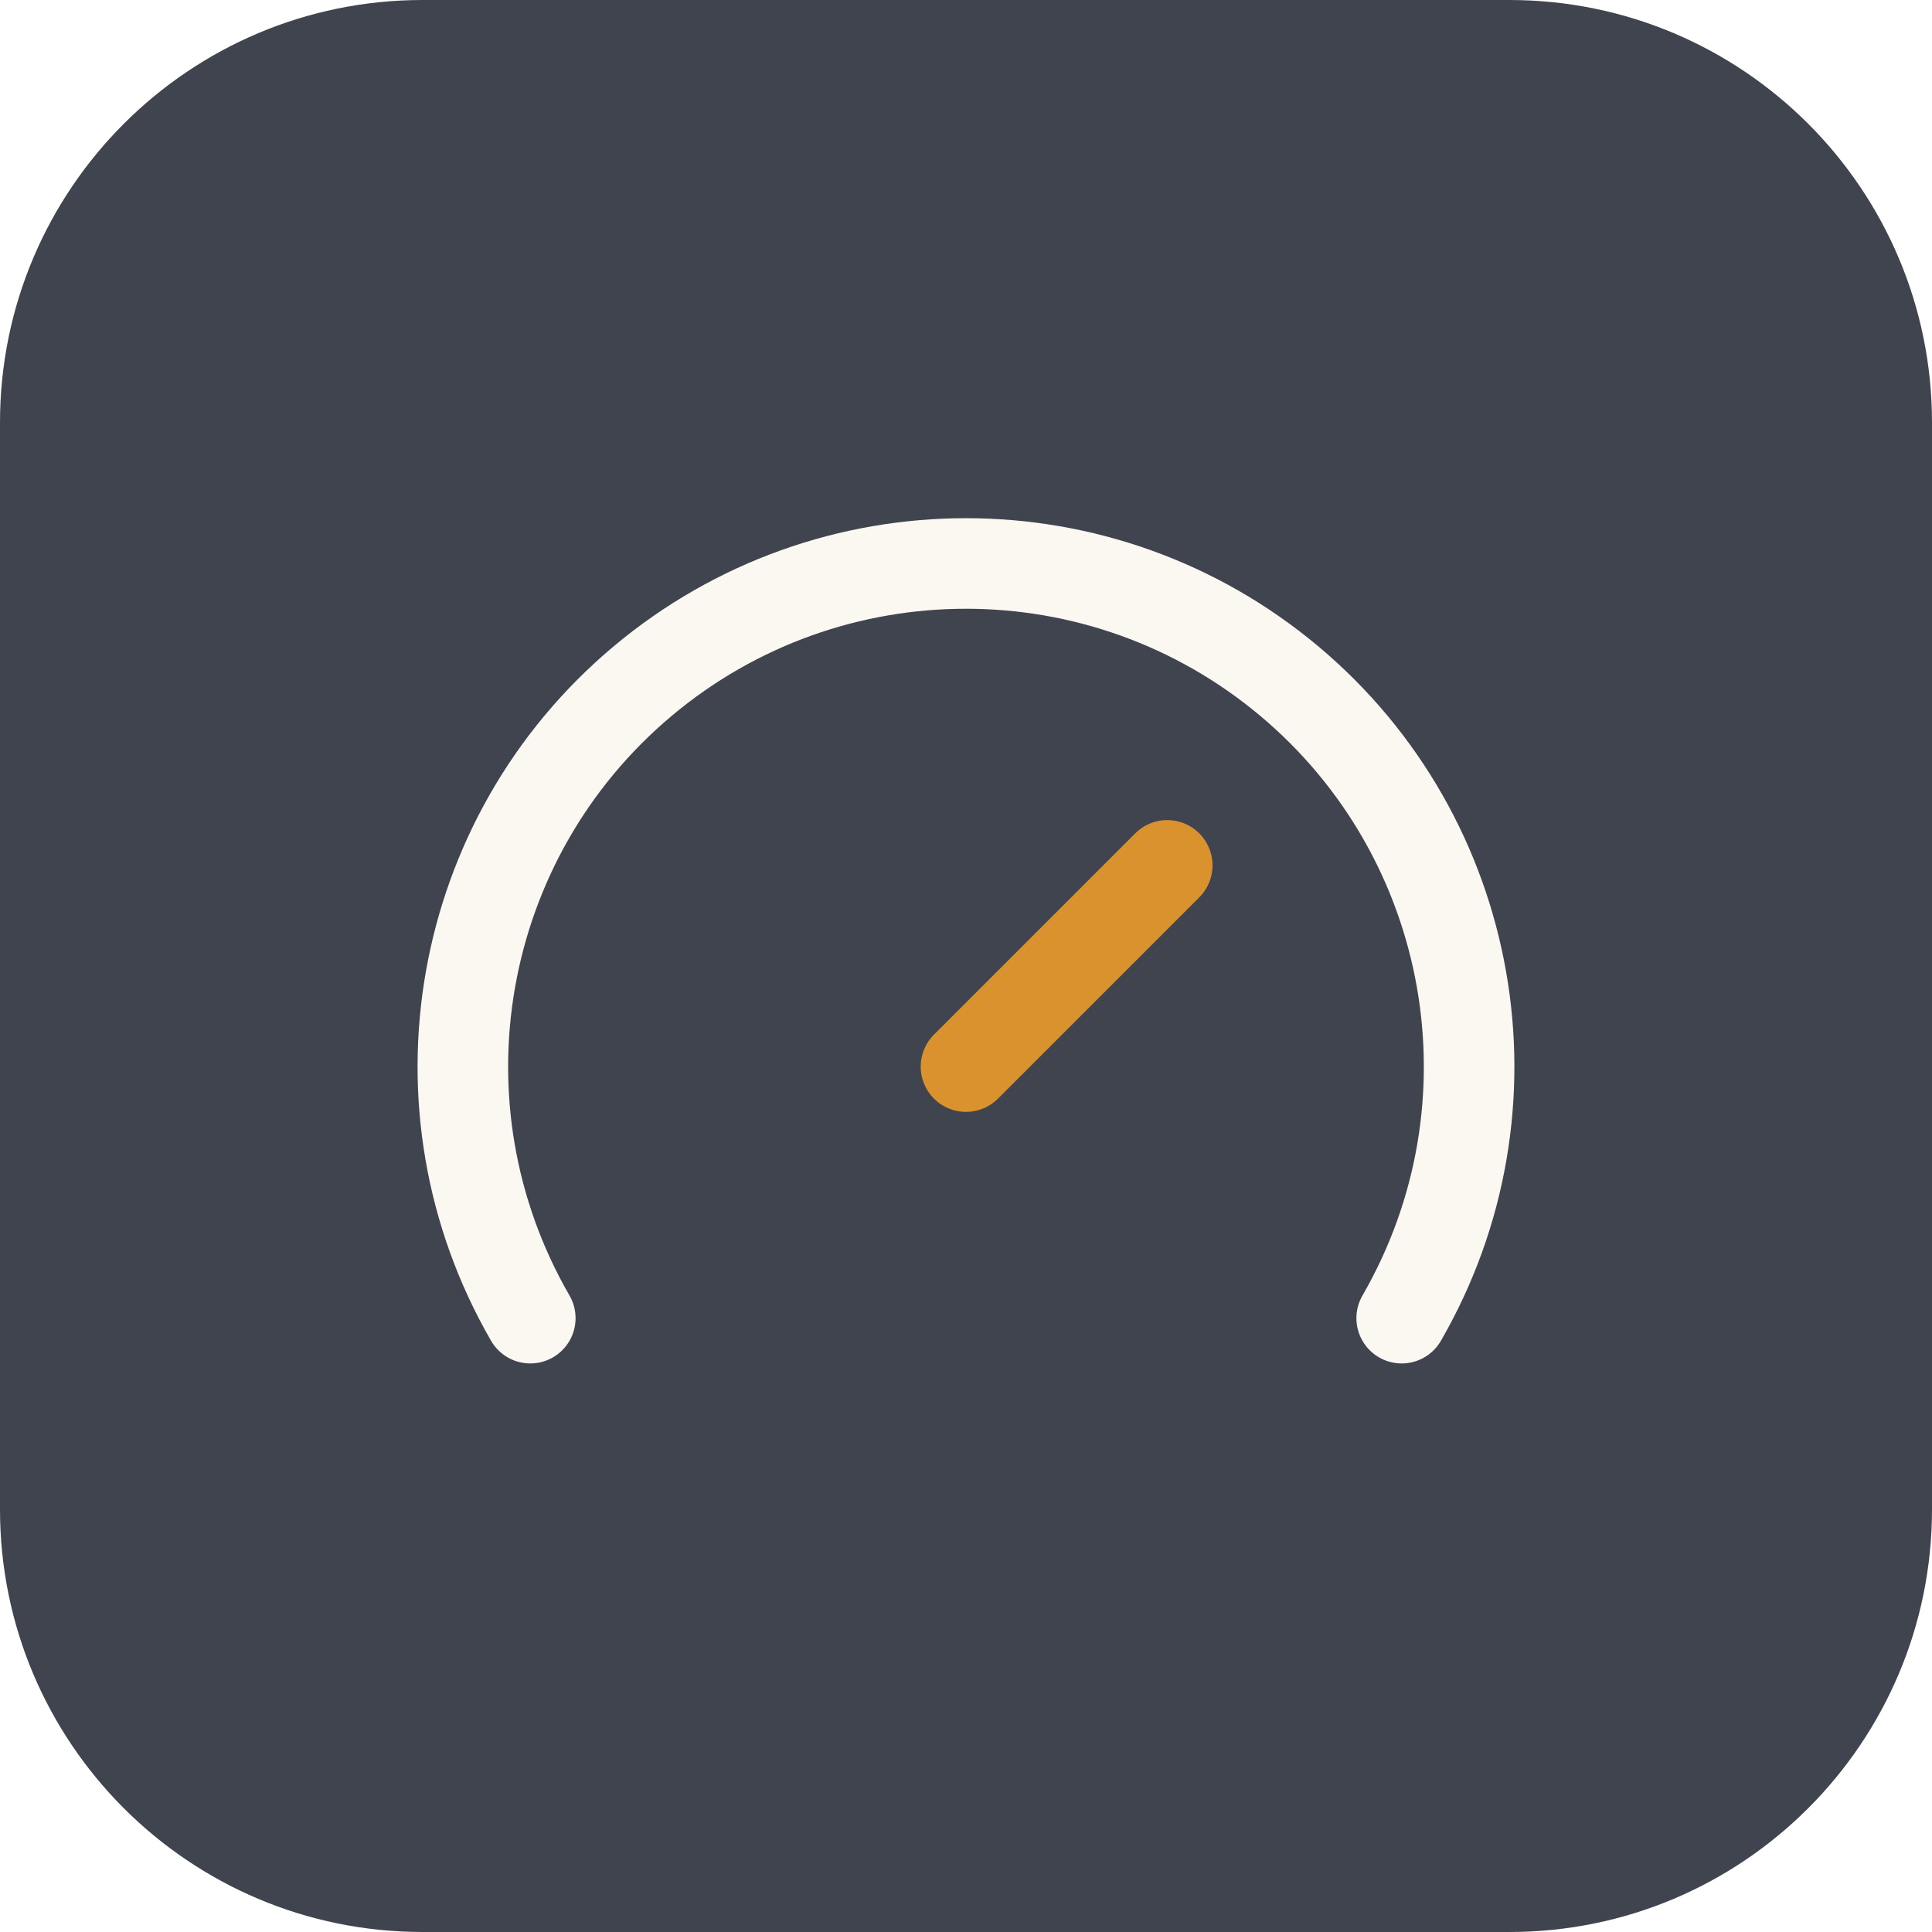
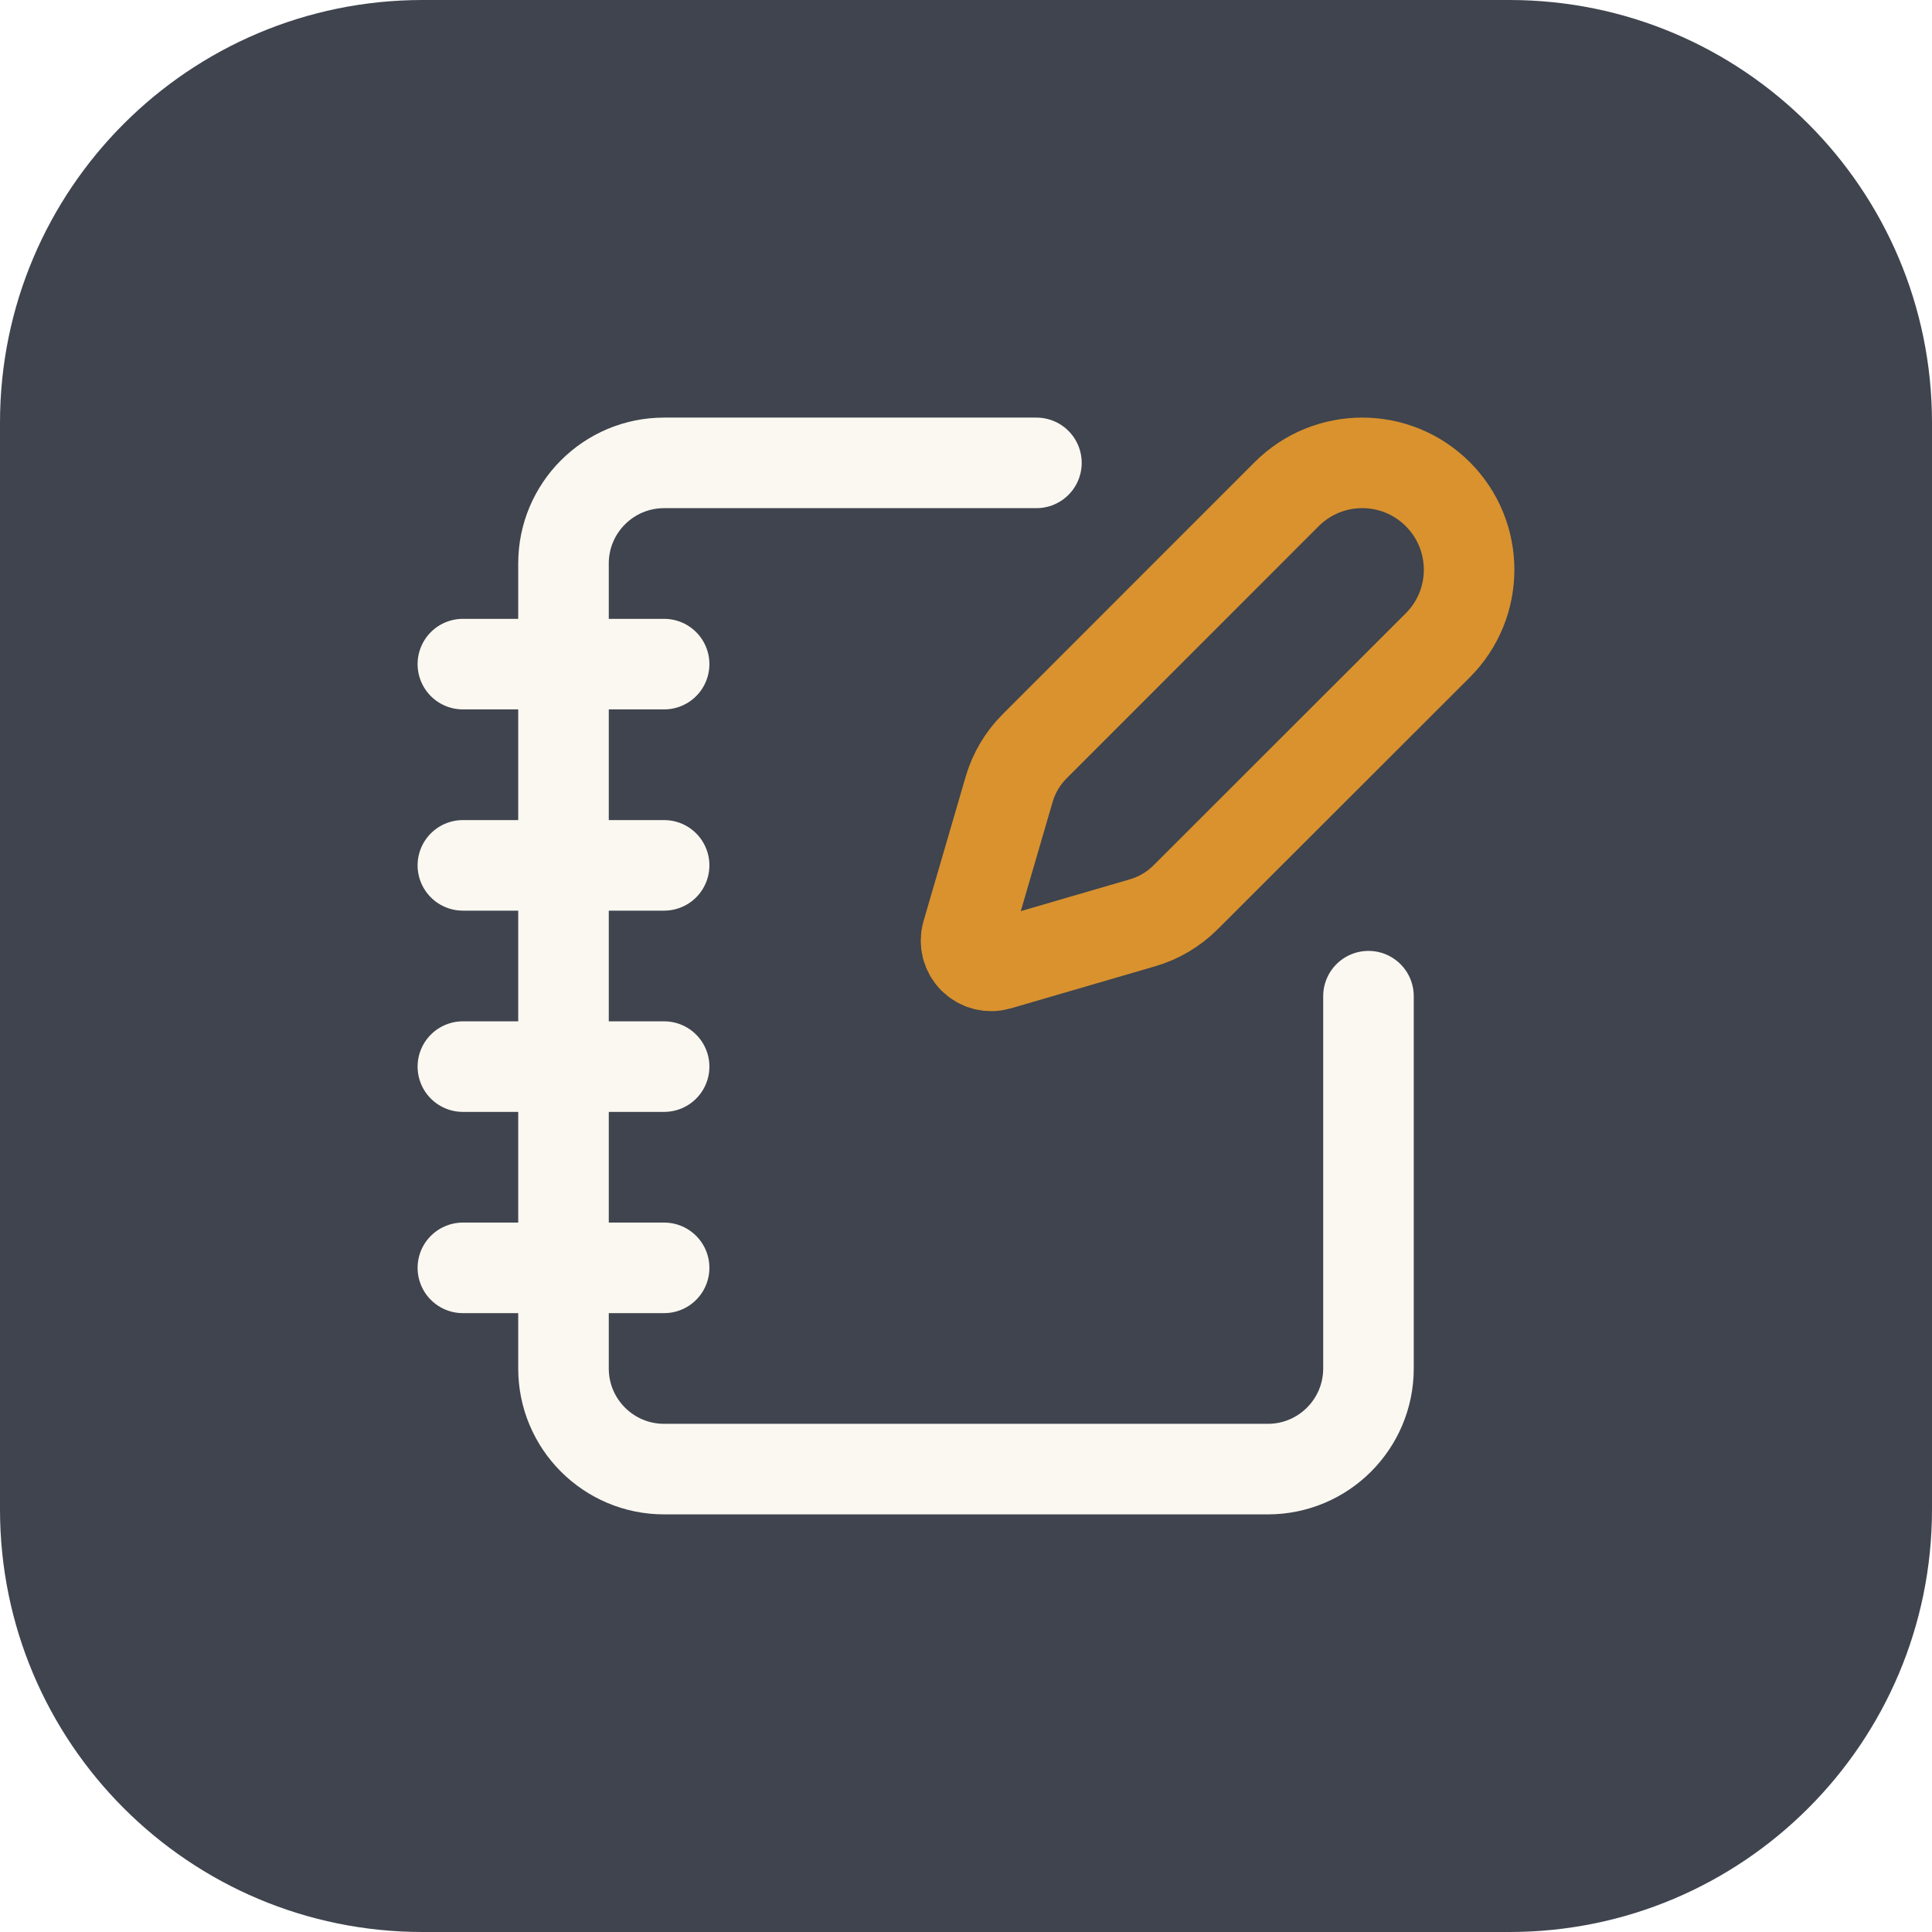
<svg xmlns="http://www.w3.org/2000/svg" viewBox="0 0 512 512">
  <rect width="512" height="512" rx="112" fill="#3f444e" />
  <g transform="translate(96 96) scale(13.333)" fill="none" stroke-width="1.8" stroke-linecap="round" stroke-linejoin="round">
-     <path d="M3.34 19a10 10 0 1 1 17.32 0" stroke="#fbf8f1" />
-     <path d="m12 14 4-4" stroke="#d9922e" />
+     <path d="M13.4 2H6a2 2 0 0 0-2 2v16a2 2 0 0 0 2 2h12a2 2 0 0 0 2-2v-7.4" stroke="#fbf8f1" />
+     <path d="M2 6h4M2 10h4M2 14h4M2 18h4" stroke="#fbf8f1" />
+     <path d="M21.378 5.626a1 1 0 1 0-3.004-3.004l-5.01 5.012a2 2 0 0 0-.506.854l-.837 2.87a.5.5 0 0 0 .62.62l2.87-.837a2 2 0 0 0 .854-.506z" stroke="#d9922e" />
  </g>
</svg>
